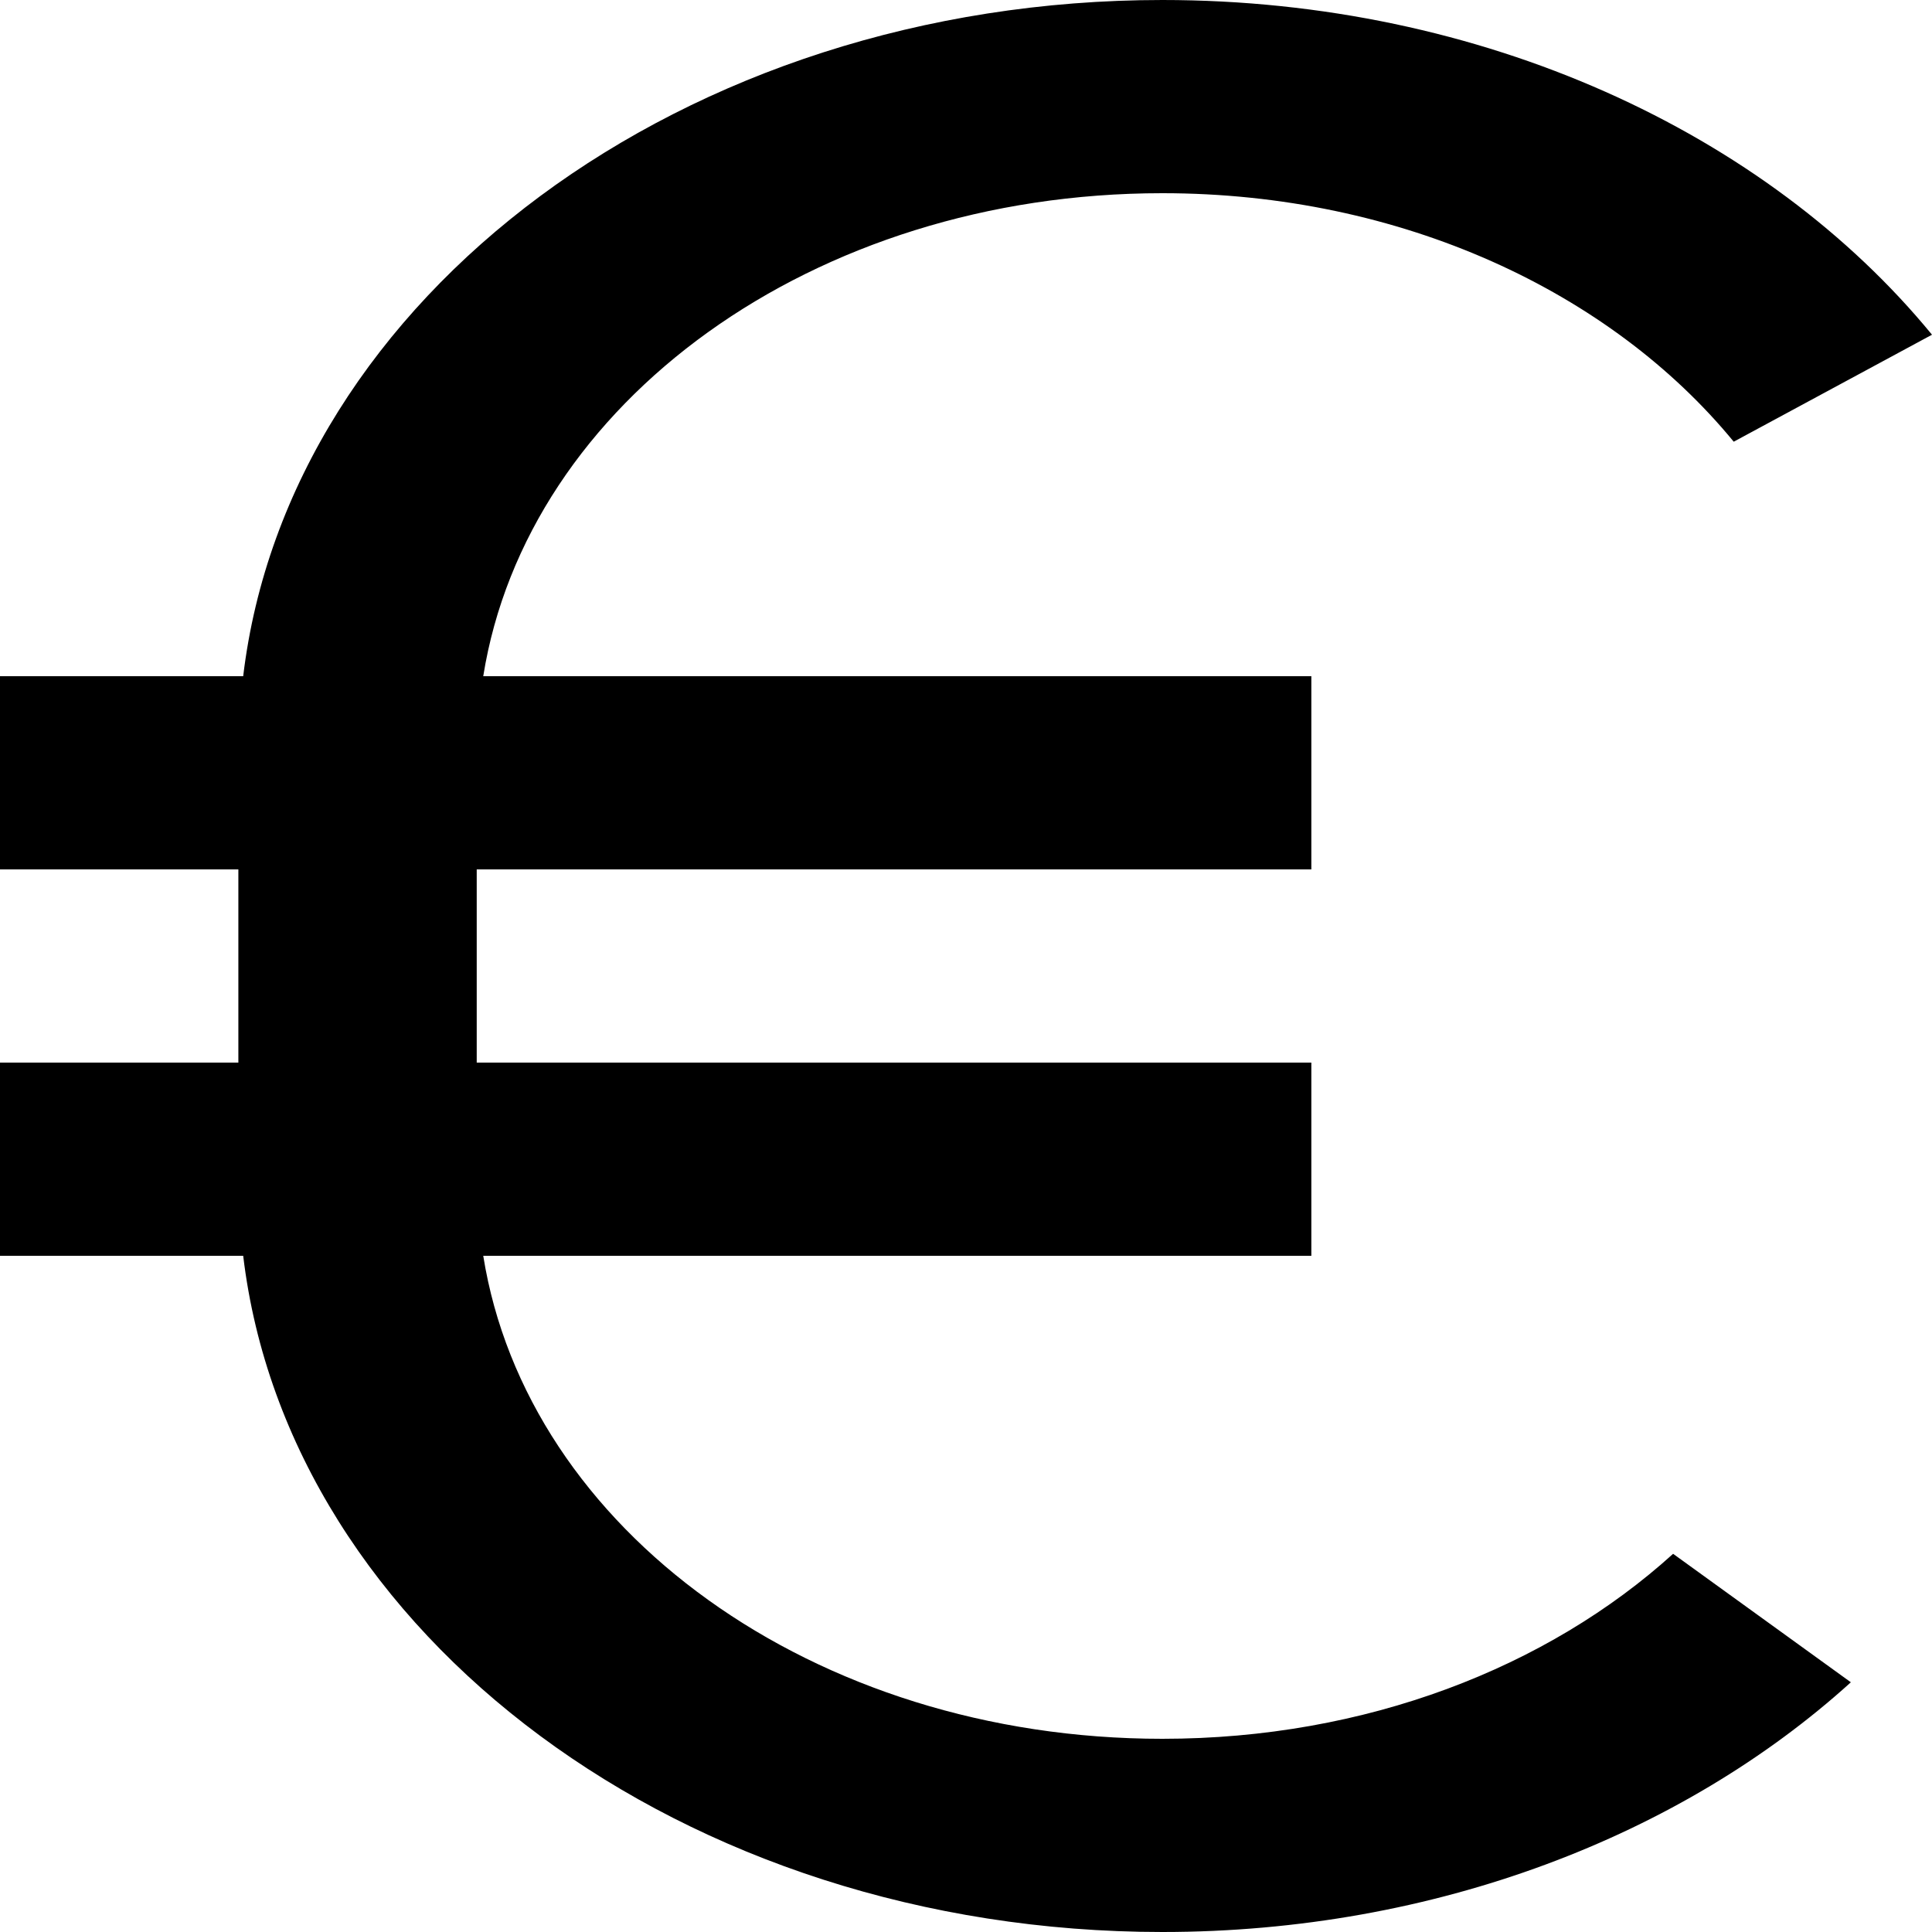
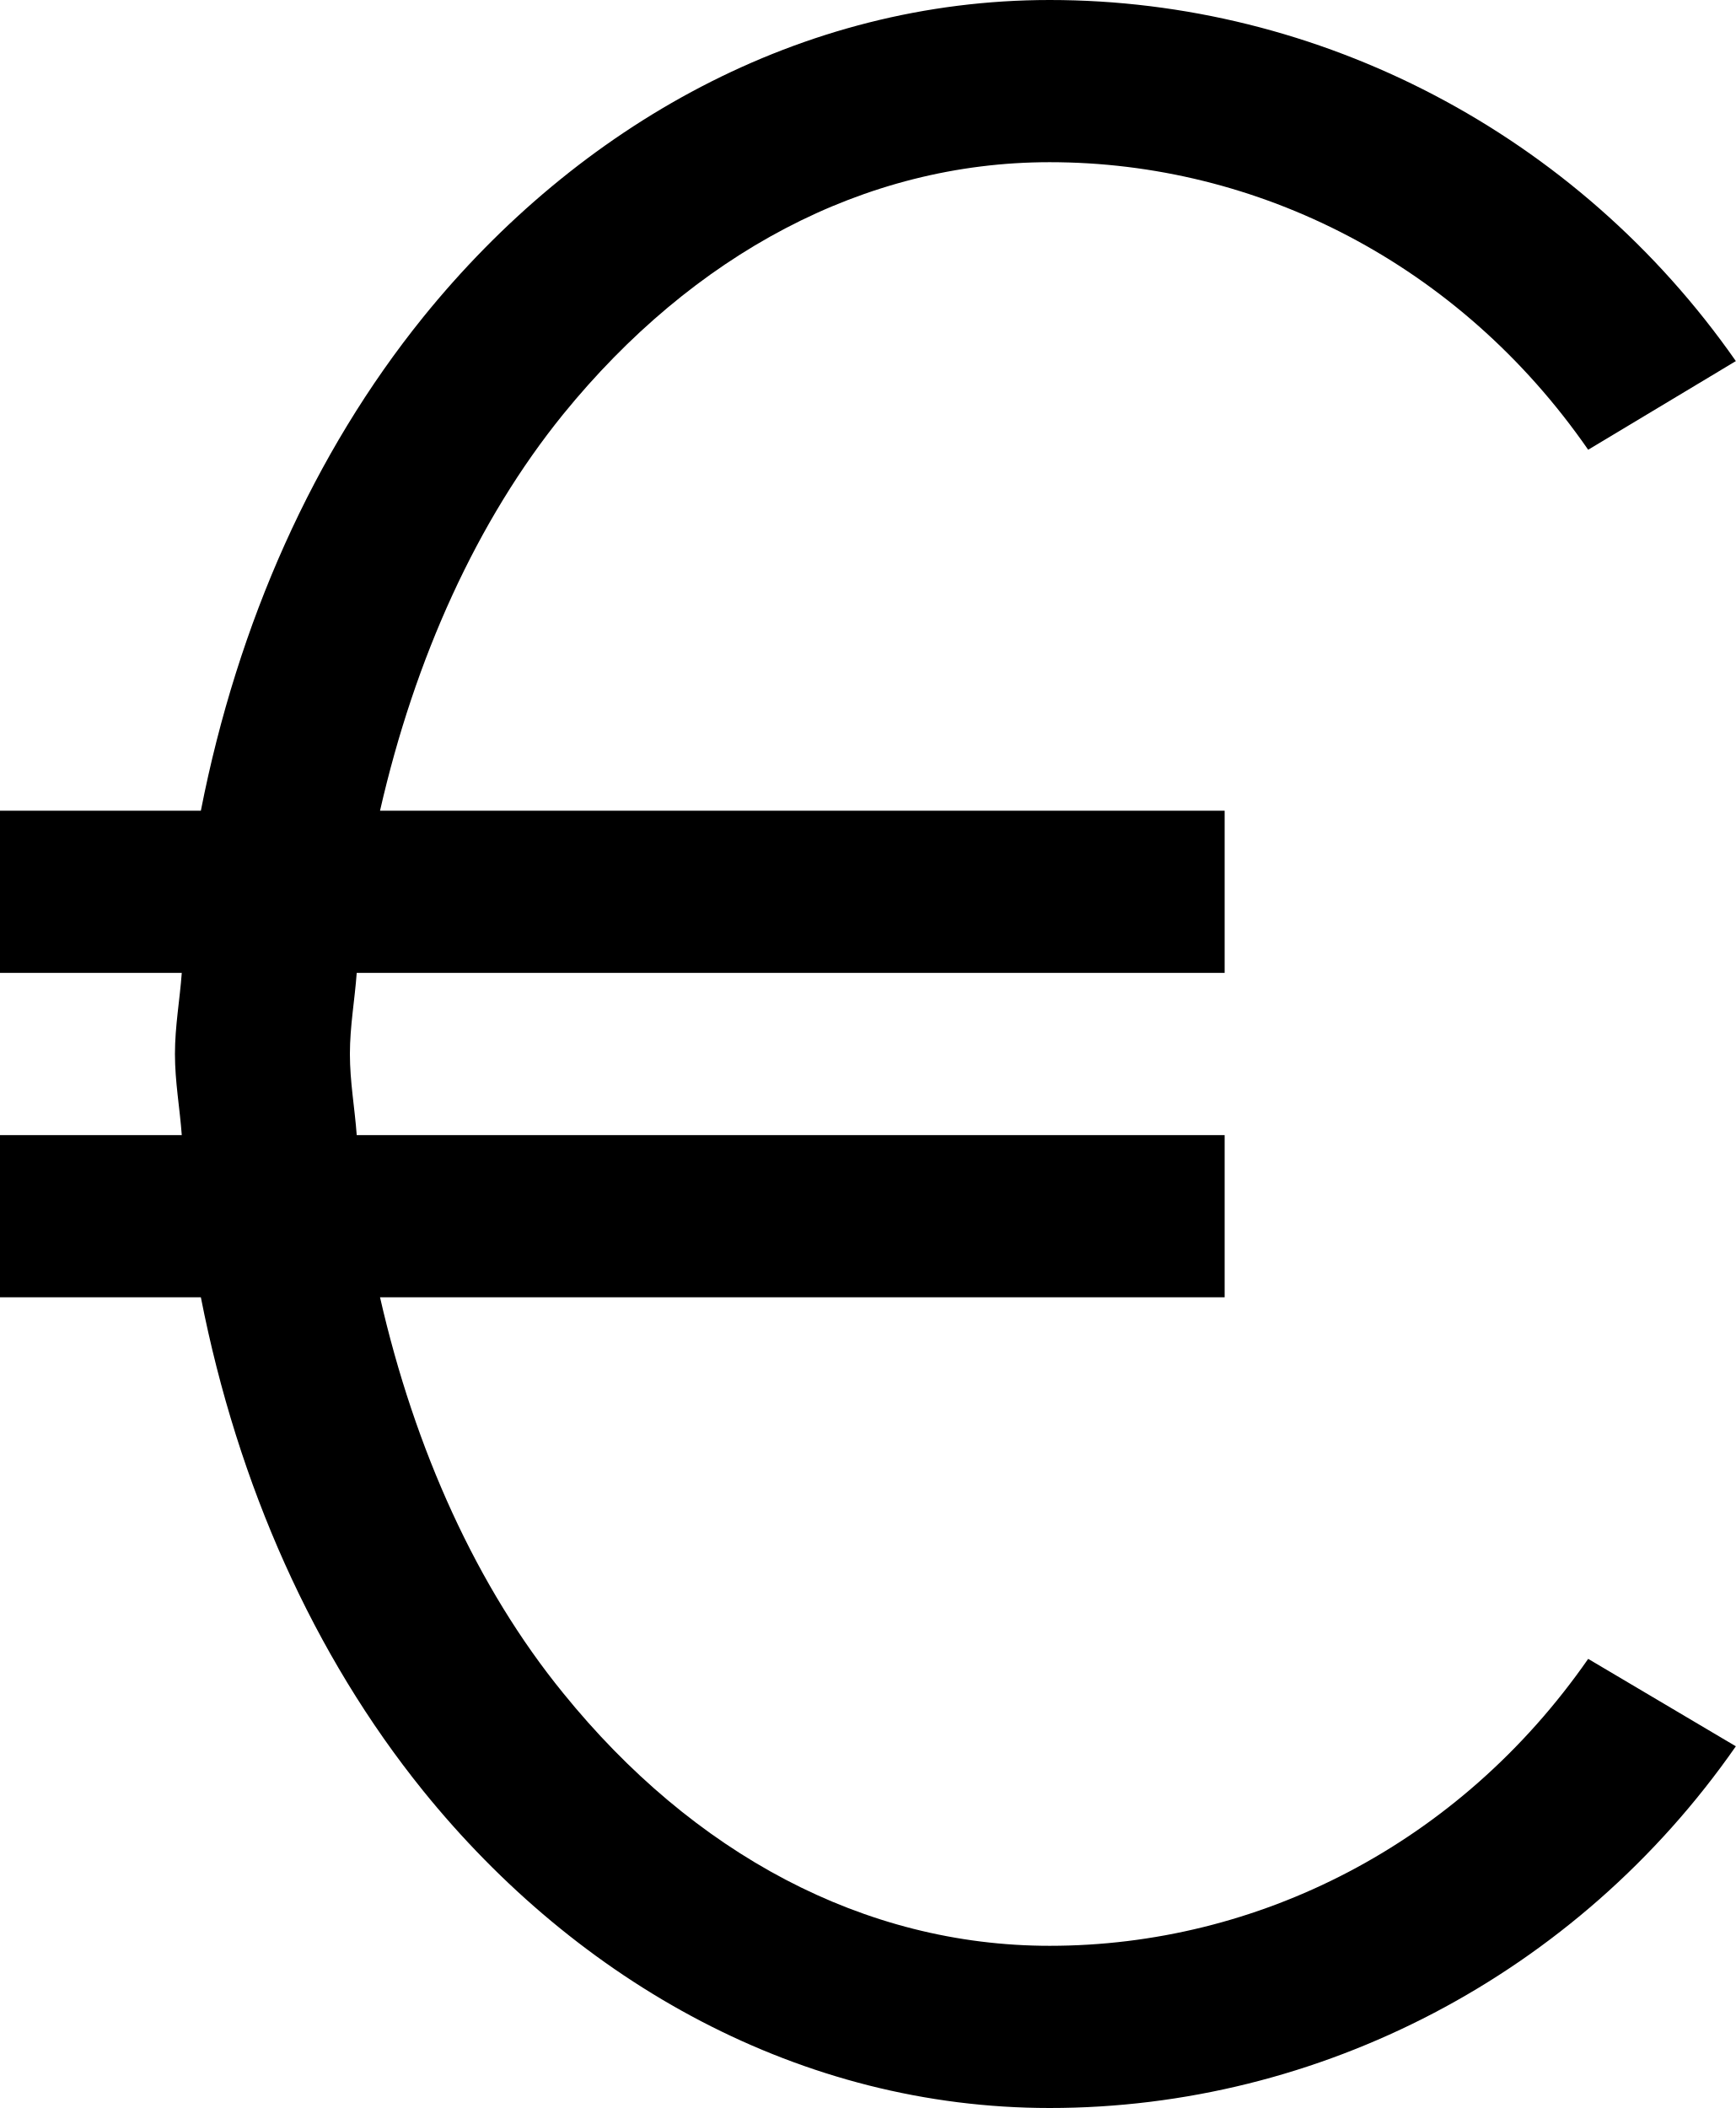
- <svg xmlns="http://www.w3.org/2000/svg" width="8px" height="8px" viewBox="0 0 8 8" version="1.1">
-   <g id="TPP-Dashboard" stroke="none" stroke-width="1" fill="currentColor" fill-rule="evenodd">
-     <g id="List-of-users" transform="translate(-957, -572)" fill="currentColor">
-       <g id="Group-3-Copy" transform="translate(957, 572)">
-         <g id="icons8-euro_98">
-           <path d="M4.813,0 C2.831,0 1.194,1.232 1.007,2.8 L0,2.8 L0,3.6 L0.987,3.6 L0.987,4.4 L0,4.4 L0,5.2 L1.007,5.2 C1.194,6.768 2.831,8 4.813,8 C5.943,8 6.964,7.6 7.664,6.966 L6.928,6.434 C6.408,6.905 5.656,7.2 4.813,7.2 C3.365,7.2 2.182,6.332 2.001,5.2 L5.43,5.2 L5.43,4.4 L1.974,4.4 L1.974,3.6 L5.43,3.6 L5.43,2.8 L2.001,2.8 C2.182,1.668 3.365,0.8 4.813,0.8 C5.804,0.8 6.67,1.209 7.179,1.829 L8,1.386 C7.315,0.551 6.14,0 4.813,0 Z" id="Path" />
-         </g>
+ <svg xmlns="http://www.w3.org/2000/svg" width="14px" height="17px" viewBox="0 0 14 17" version="1.1">
+   <g id="TPP-Dashboard" stroke="none" stroke-width="1" fill="none" fill-rule="evenodd">
+     <g id="List-of-users" transform="translate(-62, -184)" fill="currentColor" fill-rule="nonzero">
+       <g id="icons8-euro_98" transform="translate(62, 184)">
+         <path d="M8.466,0 C6.46,0 4.663,1.011 3.412,2.559 C2.53,3.652 1.918,5.021 1.62,6.538 L0,6.538 L0,7.846 L1.466,7.846 C1.45,8.066 1.411,8.275 1.411,8.5 C1.411,8.725 1.45,8.934 1.466,9.154 L0,9.154 L0,10.462 L1.62,10.462 C1.918,11.979 2.53,13.348 3.412,14.441 C4.663,15.989 6.46,17 8.466,17 C10.638,17 12.716,15.927 14,14.083 L12.809,13.378 C11.768,14.875 10.142,15.692 8.466,15.692 C6.967,15.692 5.589,14.947 4.542,13.654 C3.847,12.801 3.346,11.693 3.065,10.462 L9.877,10.462 L9.877,9.154 L2.877,9.154 C2.861,8.934 2.822,8.725 2.822,8.5 C2.822,8.275 2.861,8.066 2.877,7.846 L9.877,7.846 L9.877,6.538 L3.065,6.538 C3.346,5.307 3.847,4.199 4.542,3.341 C5.589,2.053 6.967,1.308 8.466,1.308 C10.142,1.308 11.768,2.125 12.809,3.627 L14,2.912 C12.716,1.073 10.638,0 8.466,0 Z" id="Path" />
      </g>
    </g>
  </g>
</svg>
